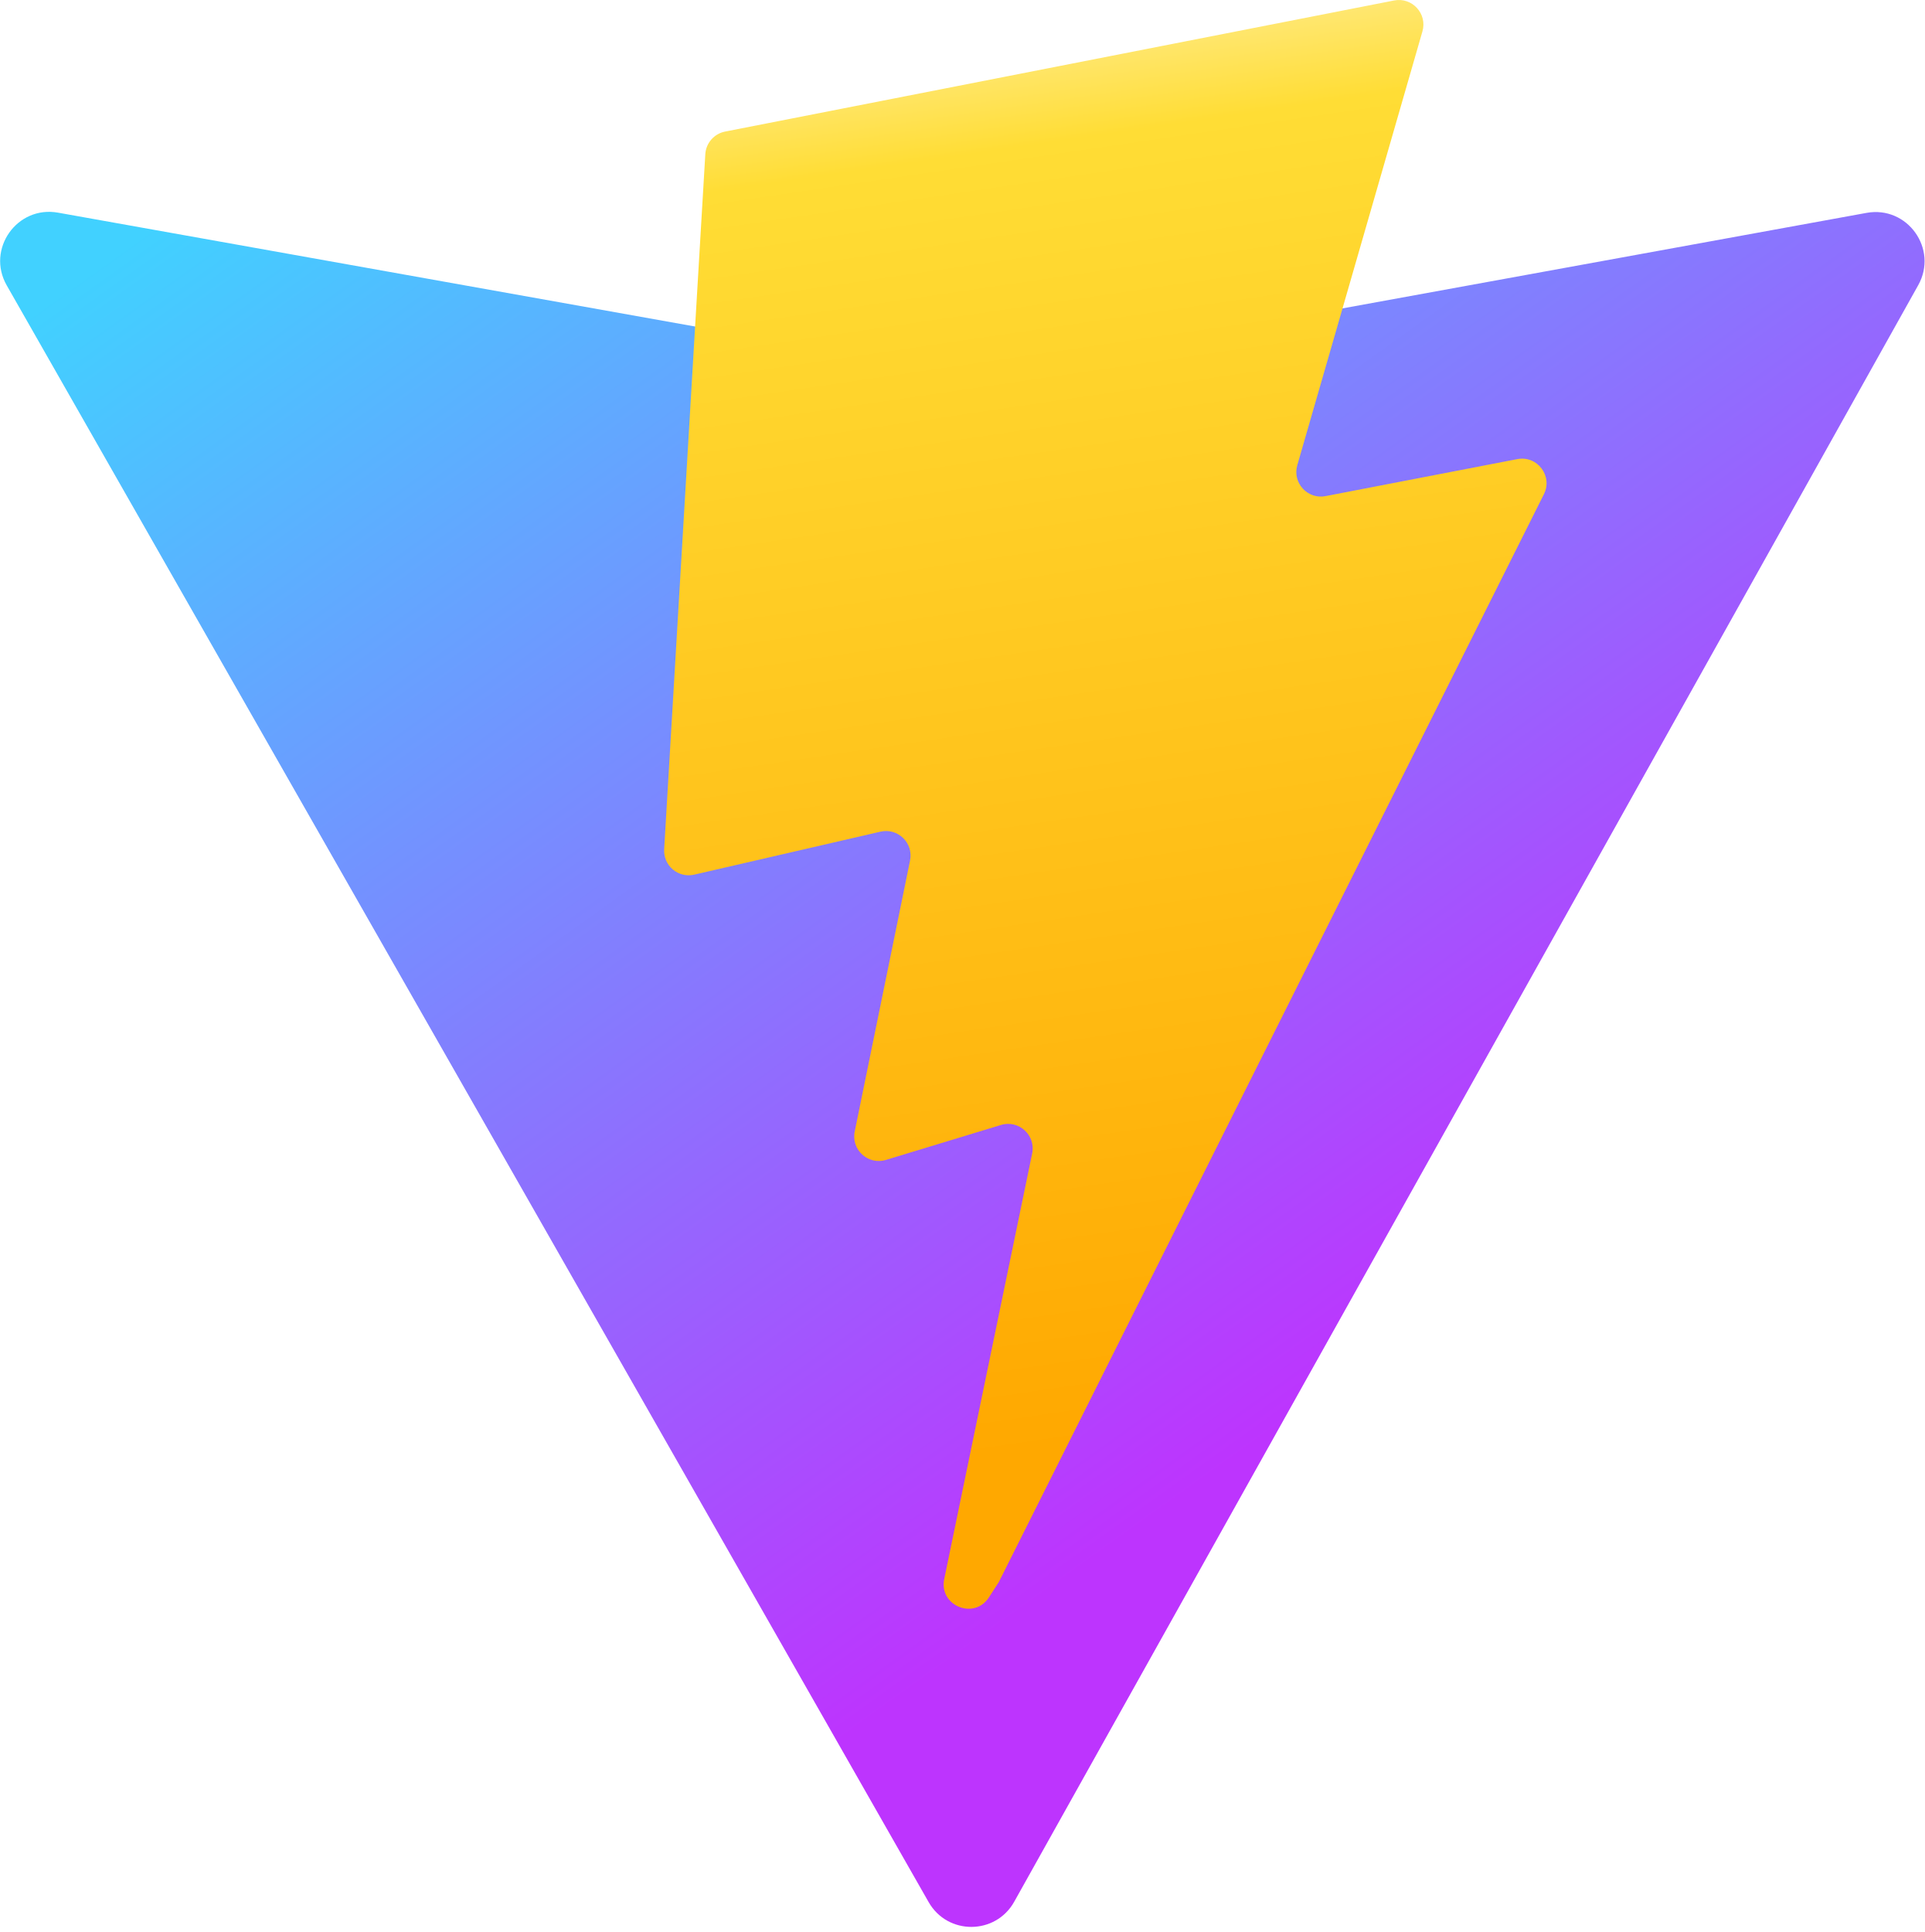
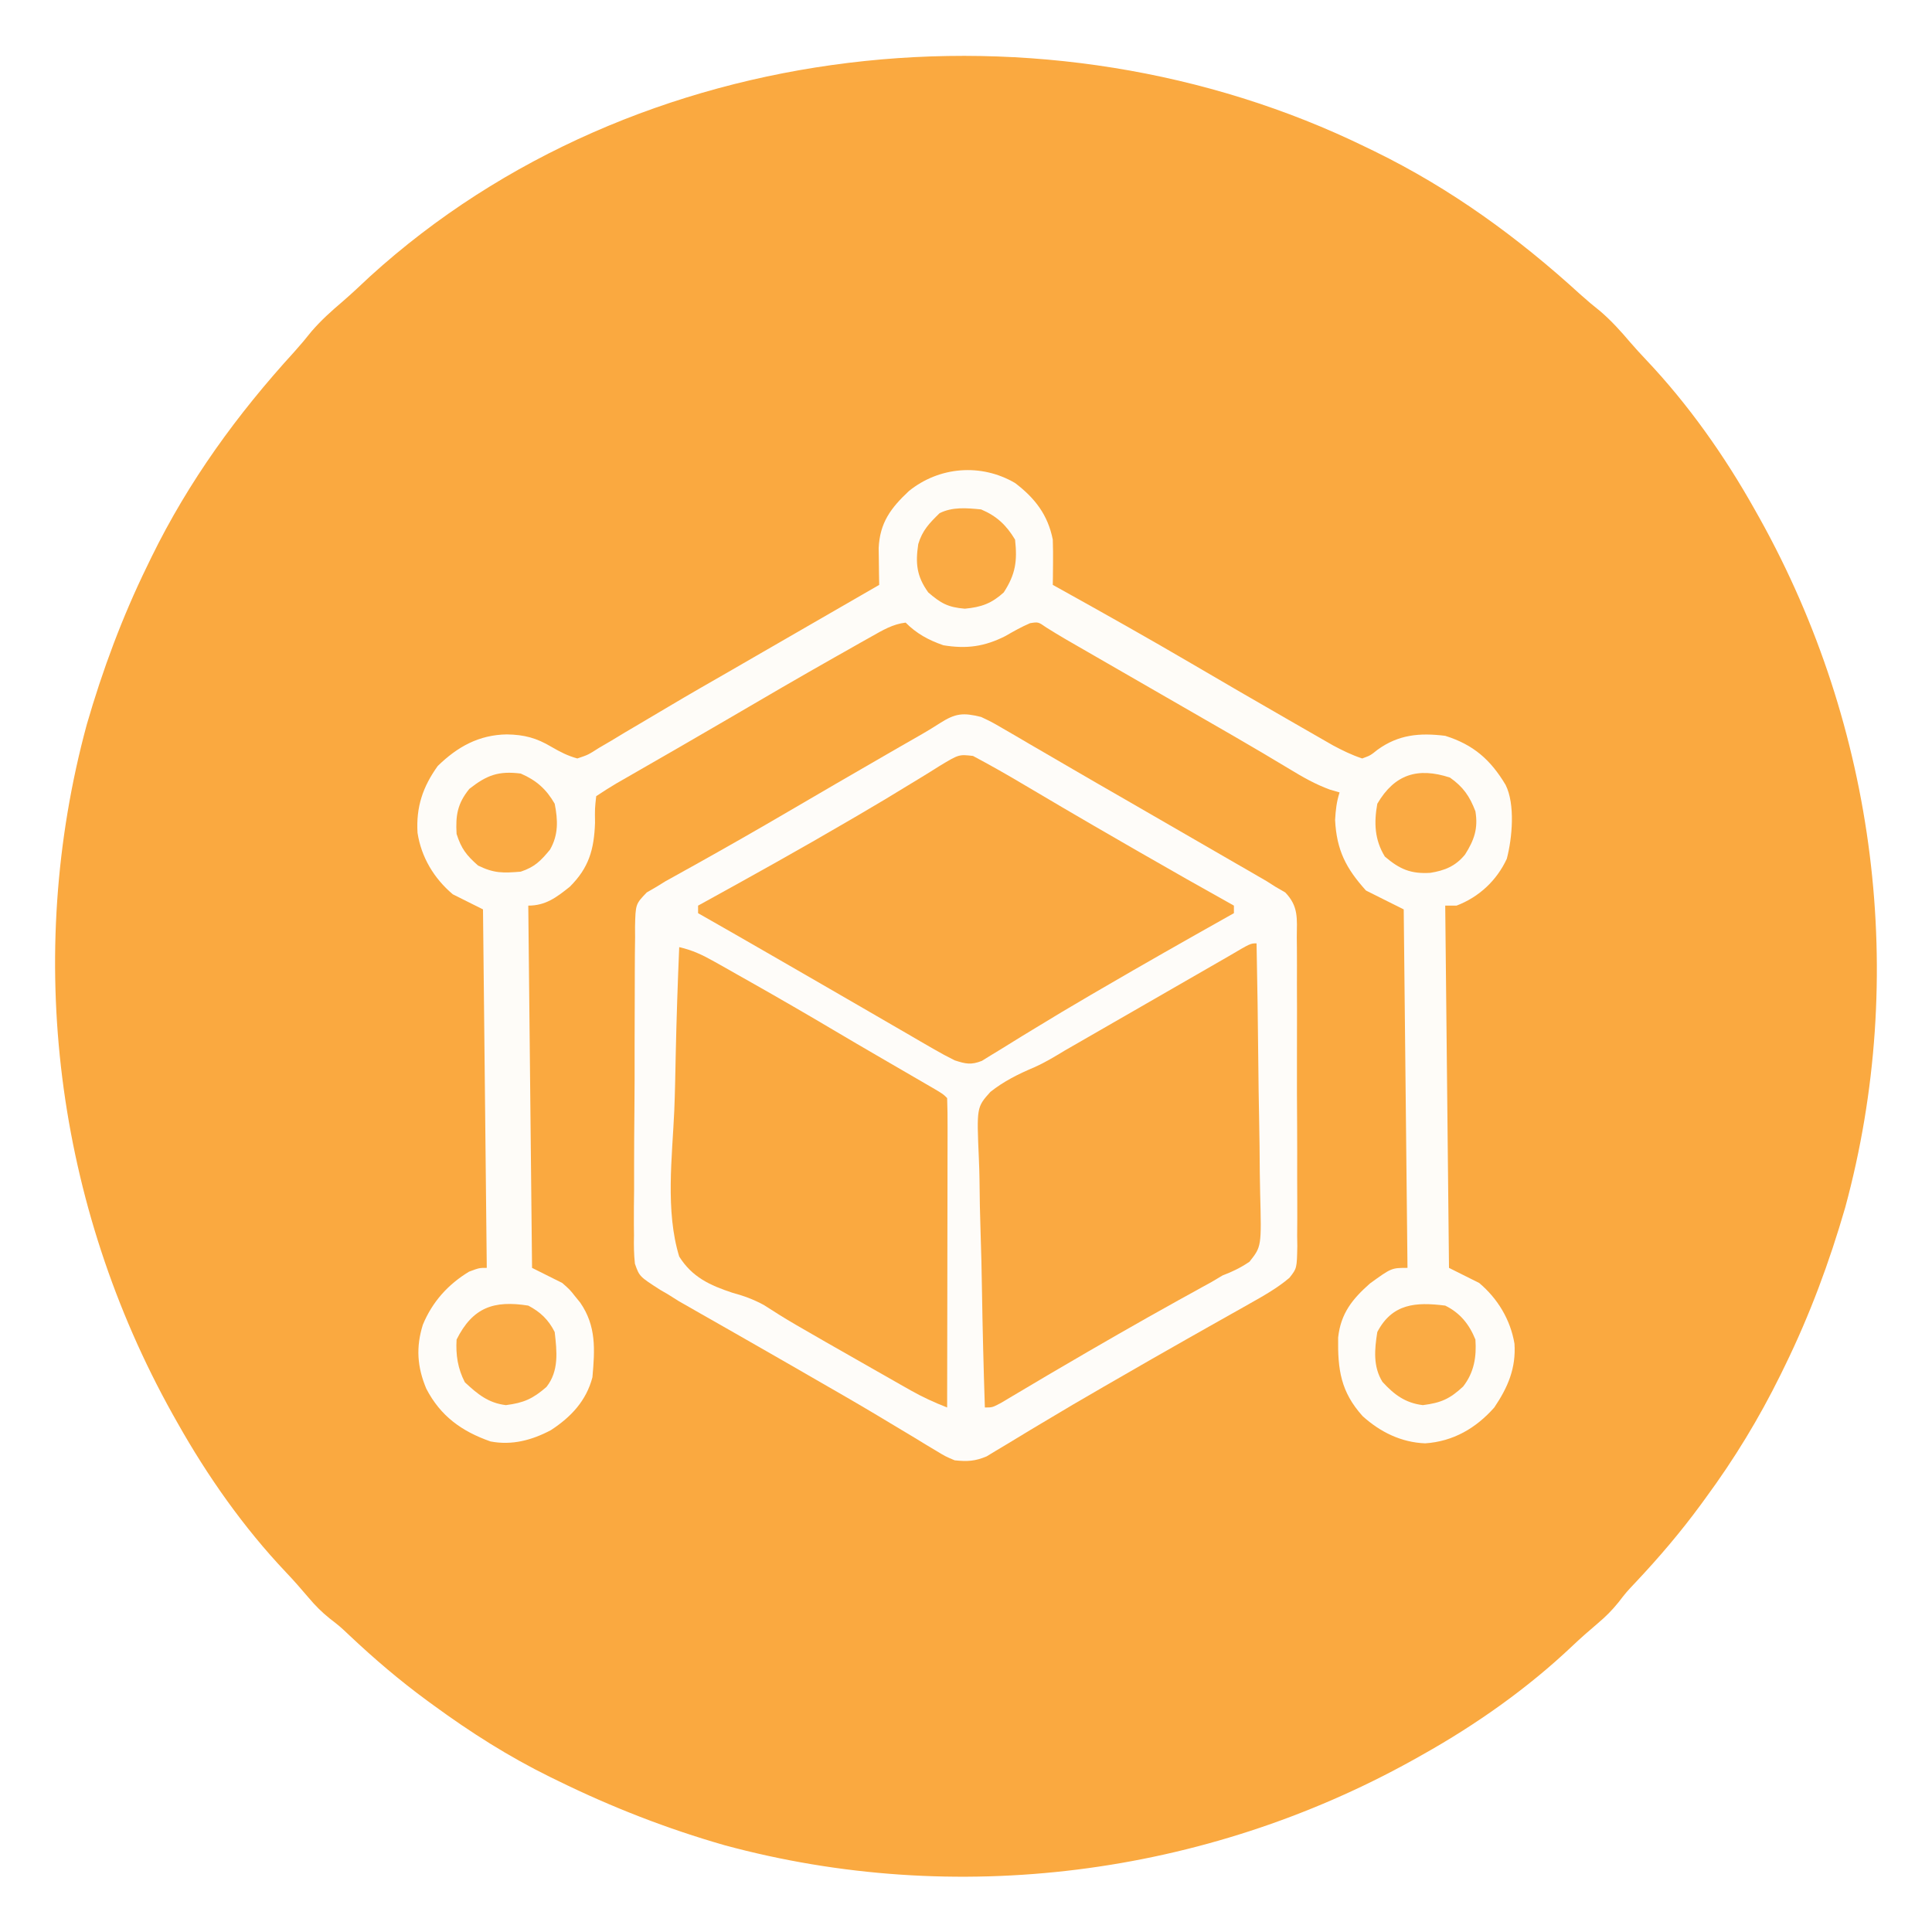
- <svg xmlns="http://www.w3.org/2000/svg" aria-hidden="true" role="img" class="iconify iconify--logos" width="31.88" height="32" preserveAspectRatio="xMidYMid meet" viewBox="0 0 256 257">
-   <defs>
-     <linearGradient id="IconifyId1813088fe1fbc01fb466" x1="-.828%" x2="57.636%" y1="7.652%" y2="78.411%">
-       <stop offset="0%" stop-color="#41D1FF" />
-       <stop offset="100%" stop-color="#BD34FE" />
-     </linearGradient>
-     <linearGradient id="IconifyId1813088fe1fbc01fb467" x1="43.376%" x2="50.316%" y1="2.242%" y2="89.03%">
-       <stop offset="0%" stop-color="#FFEA83" />
-       <stop offset="8.333%" stop-color="#FFDD35" />
-       <stop offset="100%" stop-color="#FFA800" />
-     </linearGradient>
-   </defs>
-   <path fill="url(#IconifyId1813088fe1fbc01fb466)" d="M255.153 37.938L134.897 252.976c-2.483 4.44-8.862 4.466-11.382.048L.875 37.958c-2.746-4.814 1.371-10.646 6.827-9.67l120.385 21.517a6.537 6.537 0 0 0 2.322-.004l117.867-21.483c5.438-.991 9.574 4.796 6.877 9.62Z" />
-   <path fill="url(#IconifyId1813088fe1fbc01fb467)" d="M185.432.063L96.44 17.501a3.268 3.268 0 0 0-2.634 3.014l-5.474 92.456a3.268 3.268 0 0 0 3.997 3.378l24.777-5.718c2.318-.535 4.413 1.507 3.936 3.838l-7.361 36.047c-.495 2.426 1.782 4.5 4.151 3.78l15.304-4.649c2.372-.72 4.652 1.36 4.15 3.788l-11.698 56.621c-.732 3.542 3.979 5.473 5.943 2.437l1.313-2.028l72.516-144.72c1.215-2.423-.88-5.186-3.54-4.672l-25.505 4.922c-2.396.462-4.435-1.77-3.759-4.114l16.646-57.705c.677-2.35-1.37-4.583-3.769-4.113Z" />
+ <svg xmlns="http://www.w3.org/2000/svg" version="1.1" width="512" height="512">
+   <path d="M0 0 C1.141 0.552 1.141 0.552 2.306 1.116 C22.513 11.002 40.211 23.872 56.789 39.012 C58.551 40.596 60.331 42.094 62.188 43.562 C65.116 46.1 67.538 48.785 70.039 51.734 C71.393 53.298 72.787 54.828 74.211 56.328 C85.418 68.152 95.039 81.802 103 96 C103.447 96.794 103.894 97.589 104.354 98.407 C135.181 153.822 143.662 219.62 127 281 C122.813 295.47 117.623 309.471 111 323 C110.621 323.777 110.242 324.554 109.852 325.354 C104.144 336.921 97.639 347.613 90 358 C89.577 358.58 89.154 359.16 88.719 359.757 C83.378 367.037 77.633 373.777 71.445 380.344 C68.993 382.942 68.993 382.942 66.902 385.645 C65.189 387.766 63.517 389.44 61.438 391.188 C59.127 393.151 56.867 395.126 54.668 397.215 C42.845 408.42 29.197 418.039 15 426 C14.206 426.447 13.411 426.894 12.593 427.354 C-42.772 458.153 -108.691 466.6 -170 450 C-185.226 445.628 -199.782 439.967 -214 433 C-214.743 432.638 -215.487 432.276 -216.252 431.903 C-227.17 426.522 -237.182 420.18 -247 413 C-247.874 412.364 -247.874 412.364 -248.766 411.714 C-256.043 406.375 -262.78 400.631 -269.344 394.445 C-271.942 391.993 -271.942 391.993 -274.645 389.902 C-276.766 388.189 -278.44 386.517 -280.188 384.438 C-282.151 382.127 -284.126 379.867 -286.215 377.668 C-297.425 365.84 -307.017 352.192 -315 338 C-315.415 337.265 -315.829 336.53 -316.256 335.773 C-347.205 280.279 -355.698 214.512 -339 153 C-334.812 138.527 -329.612 124.537 -323 111 C-322.448 109.859 -322.448 109.859 -321.884 108.694 C-311.998 88.487 -299.128 70.789 -283.988 54.211 C-282.404 52.449 -280.906 50.669 -279.438 48.812 C-276.903 45.888 -274.221 43.468 -271.277 40.969 C-268.764 38.796 -266.36 36.524 -263.938 34.25 C-193.519 -29.767 -84.371 -41.21 0 0 Z " fill="#FAA940" transform="translate(362,39)" />
+   <path d="M0 0 C2.839 1.344 2.839 1.344 5.797 3.07 C6.907 3.712 8.017 4.353 9.161 5.014 C10.358 5.718 11.554 6.421 12.75 7.125 C14 7.852 15.251 8.577 16.503 9.302 C19.079 10.796 21.652 12.294 24.223 13.797 C28.816 16.48 33.429 19.129 38.041 21.78 C42.294 24.225 46.539 26.682 50.785 29.14 C52.983 30.412 55.183 31.682 57.383 32.95 C60.695 34.858 64.004 36.772 67.312 38.688 C68.315 39.264 69.318 39.84 70.351 40.434 C71.283 40.975 72.215 41.517 73.176 42.074 C73.99 42.544 74.803 43.014 75.642 43.499 C76.42 43.994 77.198 44.49 78 45 C78.86 45.498 79.72 45.995 80.606 46.508 C84.157 50.204 83.71 53.417 83.663 58.371 C83.673 59.319 83.684 60.268 83.694 61.245 C83.721 64.381 83.712 67.516 83.699 70.652 C83.705 72.832 83.712 75.011 83.721 77.191 C83.733 81.76 83.726 86.328 83.707 90.897 C83.684 96.753 83.711 102.608 83.752 108.464 C83.777 112.965 83.775 117.466 83.764 121.968 C83.762 124.127 83.77 126.286 83.787 128.444 C83.807 131.464 83.789 134.481 83.76 137.5 C83.781 138.838 83.781 138.838 83.802 140.203 C83.691 146.123 83.691 146.123 81.713 148.633 C78.533 151.341 74.837 153.419 71.203 155.461 C70.093 156.09 68.983 156.718 67.839 157.366 C67.255 157.693 66.671 158.02 66.069 158.357 C64.208 159.398 62.352 160.447 60.497 161.498 C58.57 162.589 56.642 163.68 54.713 164.769 C48.37 168.349 42.057 171.982 35.75 175.625 C34.169 176.534 34.169 176.534 32.557 177.461 C27.091 180.609 21.654 183.797 16.25 187.051 C14.613 188.029 14.613 188.029 12.942 189.027 C10.867 190.269 8.799 191.521 6.737 192.786 C5.344 193.617 5.344 193.617 3.922 194.465 C2.709 195.201 2.709 195.201 1.472 195.953 C-1.6 197.254 -3.688 197.35 -7 197 C-9.472 195.953 -9.472 195.953 -11.922 194.465 C-12.851 193.911 -13.78 193.356 -14.738 192.785 C-15.732 192.176 -16.726 191.566 -17.75 190.938 C-19.914 189.642 -22.078 188.348 -24.242 187.055 C-25.358 186.383 -26.474 185.711 -27.624 185.019 C-33.004 181.802 -38.44 178.684 -43.875 175.562 C-46.037 174.315 -48.198 173.068 -50.359 171.82 C-54.349 169.521 -58.344 167.231 -62.345 164.953 C-64.126 163.938 -65.905 162.921 -67.684 161.904 C-69.912 160.631 -72.142 159.362 -74.375 158.098 C-75.388 157.518 -76.401 156.938 -77.445 156.34 C-78.327 155.838 -79.209 155.337 -80.118 154.82 C-81.544 153.919 -81.544 153.919 -83 153 C-83.659 152.62 -84.318 152.24 -84.997 151.848 C-90.545 148.29 -90.545 148.29 -91.741 144.899 C-92.02 142.365 -92.048 139.936 -91.988 137.386 C-91.997 136.436 -92.006 135.486 -92.015 134.507 C-92.035 131.375 -91.997 128.248 -91.957 125.117 C-91.955 122.938 -91.955 120.759 -91.959 118.58 C-91.957 114.019 -91.928 109.458 -91.878 104.897 C-91.816 99.048 -91.811 93.2 -91.825 87.35 C-91.832 82.853 -91.813 78.357 -91.786 73.86 C-91.775 71.703 -91.771 69.546 -91.773 67.389 C-91.772 64.377 -91.738 61.367 -91.695 58.355 C-91.7 57.462 -91.705 56.57 -91.711 55.65 C-91.575 49.598 -91.575 49.598 -88.6 46.504 C-87.742 46.008 -86.884 45.511 -86 45 C-85.242 44.53 -84.483 44.059 -83.702 43.575 C-82.917 43.14 -82.133 42.706 -81.324 42.258 C-80.427 41.757 -79.529 41.255 -78.604 40.739 C-77.642 40.206 -76.679 39.674 -75.688 39.125 C-67.475 34.534 -59.305 29.881 -51.188 25.125 C-42.454 20.012 -33.705 14.929 -24.938 9.875 C-23.849 9.247 -22.761 8.62 -21.639 7.973 C-19.631 6.816 -17.619 5.662 -15.605 4.515 C-14.021 3.594 -12.452 2.645 -10.915 1.649 C-6.763 -1.005 -4.729 -1.174 0 0 Z " fill="#FEFCF9" transform="translate(260,190)" />
+   <path d="M0 0 C5.285 4.012 8.7 8.457 10 15 C10.071 17.089 10.091 19.18 10.066 21.27 C10.052 22.882 10.052 22.882 10.037 24.527 C10.025 25.343 10.013 26.159 10 27 C10.632 27.351 11.263 27.702 11.914 28.063 C23.608 34.565 35.269 41.109 46.812 47.875 C55.291 52.842 63.784 57.782 72.308 62.671 C73.55 63.384 74.79 64.098 76.03 64.812 C77.762 65.81 79.496 66.804 81.23 67.797 C82.225 68.368 83.219 68.938 84.243 69.526 C86.801 70.894 89.244 72.095 92 73 C94.17 72.206 94.17 72.206 96.062 70.688 C101.64 66.656 107.225 66.165 114 67 C121.482 69.348 126.013 73.336 130 80 C132.575 85.149 131.765 94.098 130.316 99.594 C127.659 105.327 122.956 109.741 117 112 C116.01 112 115.02 112 114 112 C114.33 143.68 114.66 175.36 115 208 C117.64 209.32 120.28 210.64 123 212 C127.914 216.142 131.28 221.722 132.352 228.09 C132.786 234.59 130.602 239.665 127 245 C122.139 250.496 116.107 254.005 108.688 254.5 C102.342 254.251 96.782 251.518 92.105 247.285 C86.32 240.852 85.487 234.996 85.621 226.453 C86.322 220.069 89.366 216.272 94.062 212.125 C99.765 208 99.765 208 104 208 C103.505 160.975 103.505 160.975 103 113 C99.7 111.35 96.4 109.7 93 108 C87.716 102.149 85.22 97.319 84.812 89.312 C84.962 86.68 85.202 84.495 86 82 C85.16 81.756 84.319 81.513 83.453 81.262 C79.593 79.851 76.242 77.94 72.75 75.812 C71.234 74.905 69.717 73.999 68.199 73.094 C67.371 72.599 66.542 72.104 65.689 71.594 C60.673 68.621 55.616 65.721 50.562 62.812 C49.472 62.184 48.382 61.556 47.258 60.908 C44.425 59.276 41.591 57.644 38.757 56.012 C33.972 53.256 29.189 50.499 24.405 47.74 C22.725 46.772 21.044 45.803 19.364 44.835 C18.34 44.245 17.316 43.655 16.262 43.047 C15.364 42.53 14.467 42.012 13.542 41.479 C11.775 40.451 10.028 39.389 8.298 38.3 C6.144 36.8 6.144 36.8 3.973 37.152 C1.686 38.135 -0.408 39.317 -2.562 40.562 C-8.109 43.372 -12.866 44.015 -19 43 C-22.941 41.622 -26.045 39.955 -29 37 C-32.389 37.39 -35.078 39.013 -38.016 40.668 C-39.007 41.224 -39.998 41.78 -41.019 42.353 C-42.085 42.959 -43.152 43.564 -44.25 44.188 C-45.363 44.815 -46.476 45.443 -47.623 46.09 C-57.073 51.436 -66.455 56.895 -75.82 62.387 C-80.263 64.99 -84.717 67.574 -89.18 70.145 C-89.777 70.489 -90.375 70.833 -90.99 71.187 C-93.897 72.861 -96.804 74.532 -99.713 76.203 C-100.752 76.801 -101.792 77.399 -102.863 78.016 C-104.244 78.809 -104.244 78.809 -105.654 79.618 C-107.471 80.688 -109.245 81.83 -111 83 C-111.361 86.279 -111.361 86.279 -111.312 90.062 C-111.56 97.107 -112.923 101.955 -118 107 C-121.541 109.826 -124.389 112 -129 112 C-128.67 143.68 -128.34 175.36 -128 208 C-125.36 209.32 -122.72 210.64 -120 212 C-117.977 213.781 -117.977 213.781 -116.625 215.5 C-116.164 216.067 -115.702 216.634 -115.227 217.219 C-110.948 223.432 -111.347 229.628 -112 237 C-113.641 243.248 -117.672 247.517 -123 251 C-128.019 253.665 -133.322 255.088 -139 254 C-146.664 251.322 -152.265 247.272 -156.027 240.02 C-158.433 234.289 -158.814 229.041 -156.938 223.062 C-154.441 217.01 -150.256 212.362 -144.688 209 C-142 208 -142 208 -140 208 C-140.33 176.65 -140.66 145.3 -141 113 C-143.64 111.68 -146.28 110.36 -149 109 C-153.984 104.799 -157.367 99.163 -158.352 92.688 C-158.756 85.881 -156.967 80.531 -153 75 C-147.776 69.902 -142.085 66.732 -134.688 66.625 C-130.03 66.7 -126.838 67.559 -122.852 69.93 C-120.525 71.275 -118.61 72.277 -116 73 C-113.149 72.045 -113.149 72.045 -110.301 70.223 C-109.188 69.572 -108.074 68.921 -106.927 68.25 C-105.722 67.521 -104.517 66.792 -103.312 66.062 C-102.057 65.321 -100.8 64.58 -99.542 63.842 C-96.951 62.319 -94.366 60.787 -91.785 59.247 C-86.185 55.913 -80.527 52.681 -74.875 49.438 C-72.76 48.217 -70.645 46.996 -68.531 45.773 C-62.07 42.04 -55.606 38.31 -49.142 34.582 C-46.352 32.972 -43.563 31.363 -40.773 29.754 C-39.182 28.836 -37.591 27.918 -36 27 C-36.017 26.112 -36.035 25.225 -36.053 24.31 C-36.073 22.559 -36.073 22.559 -36.094 20.773 C-36.111 19.618 -36.129 18.462 -36.146 17.271 C-35.845 10.535 -32.936 6.623 -28.125 2.125 C-20.107 -4.346 -9.031 -5.284 0 0 Z " fill="#FEFCF8" transform="translate(269,128)" />
+   <path d="M0 0 C0.209 10.587 0.369 21.174 0.466 31.764 C0.513 36.681 0.577 41.597 0.679 46.513 C0.777 51.26 0.831 56.005 0.854 60.752 C0.871 62.561 0.903 64.371 0.952 66.18 C1.317 80.334 1.317 80.334 -1.87 84.366 C-4.196 85.951 -6.375 87.001 -9 88 C-9.969 88.576 -10.938 89.151 -11.936 89.744 C-12.783 90.21 -13.631 90.676 -14.504 91.156 C-15.48 91.697 -16.456 92.238 -17.462 92.795 C-18.485 93.357 -19.508 93.92 -20.562 94.5 C-31.277 100.445 -41.888 106.547 -52.457 112.746 C-53.8 113.533 -53.8 113.533 -55.17 114.335 C-57.216 115.539 -59.257 116.75 -61.294 117.965 C-62.377 118.607 -63.459 119.249 -64.574 119.91 C-65.564 120.501 -66.553 121.091 -67.573 121.699 C-70 123 -70 123 -72 123 C-72.348 112.465 -72.614 101.931 -72.777 91.392 C-72.855 86.497 -72.961 81.606 -73.132 76.713 C-73.295 71.986 -73.384 67.263 -73.423 62.533 C-73.451 60.734 -73.505 58.935 -73.586 57.138 C-74.18 43.441 -74.18 43.441 -70.557 39.384 C-66.989 36.531 -63.073 34.61 -58.886 32.834 C-56.041 31.576 -53.421 29.973 -50.762 28.367 C-48.738 27.202 -46.713 26.038 -44.688 24.875 C-42.451 23.587 -40.214 22.299 -37.977 21.012 C-36.244 20.015 -34.511 19.019 -32.778 18.022 C-27.948 15.245 -23.12 12.466 -18.293 9.684 C-16.592 8.705 -14.89 7.726 -13.188 6.748 C-12.158 6.154 -11.128 5.561 -10.066 4.949 C-9.158 4.427 -8.25 3.904 -7.315 3.366 C-1.611 0 -1.611 0 0 0 Z " fill="#FAA941" transform="translate(333,250)" />
+   <path d="M0 0 C4.711 2.496 9.32 5.124 13.898 7.855 C16.049 9.124 18.2 10.393 20.352 11.66 C22.023 12.648 22.023 12.648 23.729 13.655 C29.349 16.963 34.998 20.223 40.648 23.48 C41.734 24.107 42.82 24.733 43.938 25.378 C52.309 30.2 60.71 34.965 69.148 39.668 C69.148 40.328 69.148 40.988 69.148 41.668 C68.577 41.988 68.006 42.309 67.418 42.639 C56.263 48.906 45.138 55.22 34.086 61.668 C32.611 62.526 32.611 62.526 31.106 63.401 C26.011 66.374 20.949 69.39 15.922 72.477 C14.92 73.086 13.919 73.695 12.887 74.322 C10.98 75.484 9.08 76.658 7.189 77.846 C6.337 78.363 5.484 78.881 4.605 79.414 C3.863 79.875 3.12 80.336 2.355 80.81 C-0.54 81.935 -1.91 81.618 -4.852 80.668 C-6.787 79.713 -8.684 78.681 -10.551 77.598 C-12.222 76.635 -12.222 76.635 -13.927 75.652 C-15.131 74.949 -16.335 74.246 -17.539 73.543 C-18.787 72.821 -20.035 72.1 -21.284 71.379 C-23.863 69.889 -26.439 68.395 -29.014 66.897 C-32.667 64.773 -36.327 62.66 -39.988 60.551 C-44.366 58.029 -48.742 55.504 -53.117 52.977 C-59.683 49.185 -66.262 45.418 -72.852 41.668 C-72.852 41.008 -72.852 40.348 -72.852 39.668 C-71.813 39.096 -71.813 39.096 -70.754 38.513 C-58.215 31.602 -45.709 24.649 -33.352 17.418 C-32.375 16.849 -31.399 16.281 -30.393 15.695 C-25.677 12.94 -20.99 10.148 -16.344 7.277 C-15.478 6.752 -14.613 6.226 -13.721 5.685 C-12.107 4.704 -10.504 3.706 -8.912 2.69 C-3.73 -0.434 -3.73 -0.434 0 0 Z " fill="#FAA941" transform="translate(257.8516,200.332)" />
+   <path d="M0 0 C3.474 0.796 6.146 2.052 9.262 3.809 C10.289 4.385 11.317 4.962 12.375 5.557 C13.468 6.177 14.561 6.798 15.688 7.438 C16.817 8.075 17.947 8.712 19.111 9.369 C26.62 13.618 34.086 17.934 41.504 22.34 C45.104 24.477 48.72 26.587 52.34 28.691 C53.441 29.331 54.541 29.971 55.676 30.631 C57.865 31.903 60.054 33.174 62.244 34.443 C63.236 35.02 64.228 35.597 65.25 36.191 C66.142 36.709 67.034 37.227 67.953 37.76 C70 39 70 39 71 40 C71.095 42.556 71.126 45.085 71.114 47.641 C71.114 48.441 71.114 49.241 71.114 50.065 C71.113 52.722 71.105 55.378 71.098 58.035 C71.096 59.872 71.094 61.709 71.093 63.546 C71.09 68.391 71.08 73.236 71.069 78.081 C71.058 83.021 71.054 87.961 71.049 92.9 C71.038 102.6 71.021 112.3 71 122 C67.622 120.674 64.482 119.244 61.324 117.453 C60.426 116.945 59.528 116.437 58.603 115.914 C57.641 115.365 56.679 114.816 55.688 114.25 C54.173 113.39 54.173 113.39 52.628 112.512 C29.009 99.062 29.009 99.062 22.443 94.848 C19.511 93.274 17.234 92.459 14.079 91.588 C8.114 89.616 3.429 87.461 0 82 C-3.701 69.927 -1.855 55.652 -1.305 43.233 C-1.109 38.36 -1.023 33.486 -0.928 28.611 C-0.725 19.069 -0.401 9.536 0 0 Z " fill="#FAA940" transform="translate(180,251)" />
+   <path d="M0 0 C3.939 1.935 6.377 4.958 8 9 C8.328 13.625 7.63 17.74 4.75 21.438 C1.182 24.763 -1.157 25.765 -5.938 26.375 C-10.569 25.808 -13.536 23.607 -16.645 20.195 C-19.157 16.127 -18.732 11.603 -18 7 C-14.039 -0.57 -7.8 -0.99 0 0 Z " fill="#FAAB44" transform="translate(383,346)" />
+   <path d="M0 0 C3.173 1.66 5.376 3.752 7 7 C7.588 12.141 8.175 17.315 4.812 21.562 C1.178 24.713 -1.21 25.772 -5.938 26.375 C-10.621 25.802 -13.428 23.464 -16.812 20.312 C-18.688 16.661 -19.242 13.092 -19 9 C-14.729 0.458 -9.126 -1.451 0 0 Z " fill="#FAAB45" transform="translate(140,346)" />
+   <path d="M0 0 C4.123 1.741 6.698 4.164 9 8 C9.625 13.625 9.159 17.149 6 22 C2.76 24.937 0.065 25.9 -4.312 26.312 C-8.759 25.936 -10.639 24.902 -14 22 C-17.097 17.704 -17.416 14.269 -16.652 9.188 C-15.571 5.562 -13.694 3.628 -11 1 C-7.548 -0.726 -3.781 -0.361 0 0 Z " fill="#FAAA43" transform="translate(260,135)" />
+   <path d="M0 0 C3.516 2.477 5.227 4.941 6.75 8.938 C7.512 13.508 6.424 16.571 4.008 20.391 C1.507 23.467 -1.349 24.633 -5.203 25.25 C-10.307 25.562 -13.289 24.332 -17.25 20.938 C-19.973 16.515 -20.162 11.979 -19.25 6.938 C-14.672 -0.871 -8.547 -2.794 0 0 Z " fill="#FAAA43" transform="translate(384.25,206.0625)" />
+   <path d="M0 0 C4.116 1.778 6.766 4.11 9 8 C9.867 12.363 10.013 16.237 7.754 20.168 C5.292 23.146 3.718 24.761 0 26 C-4.69 26.384 -7.064 26.459 -11.312 24.375 C-14.405 21.642 -15.737 19.937 -17 16 C-17.288 11.066 -16.768 7.949 -13.625 4.062 C-8.975 0.409 -5.886 -0.739 0 0 Z " fill="#FAAA43" transform="translate(138,205)" />
</svg>
